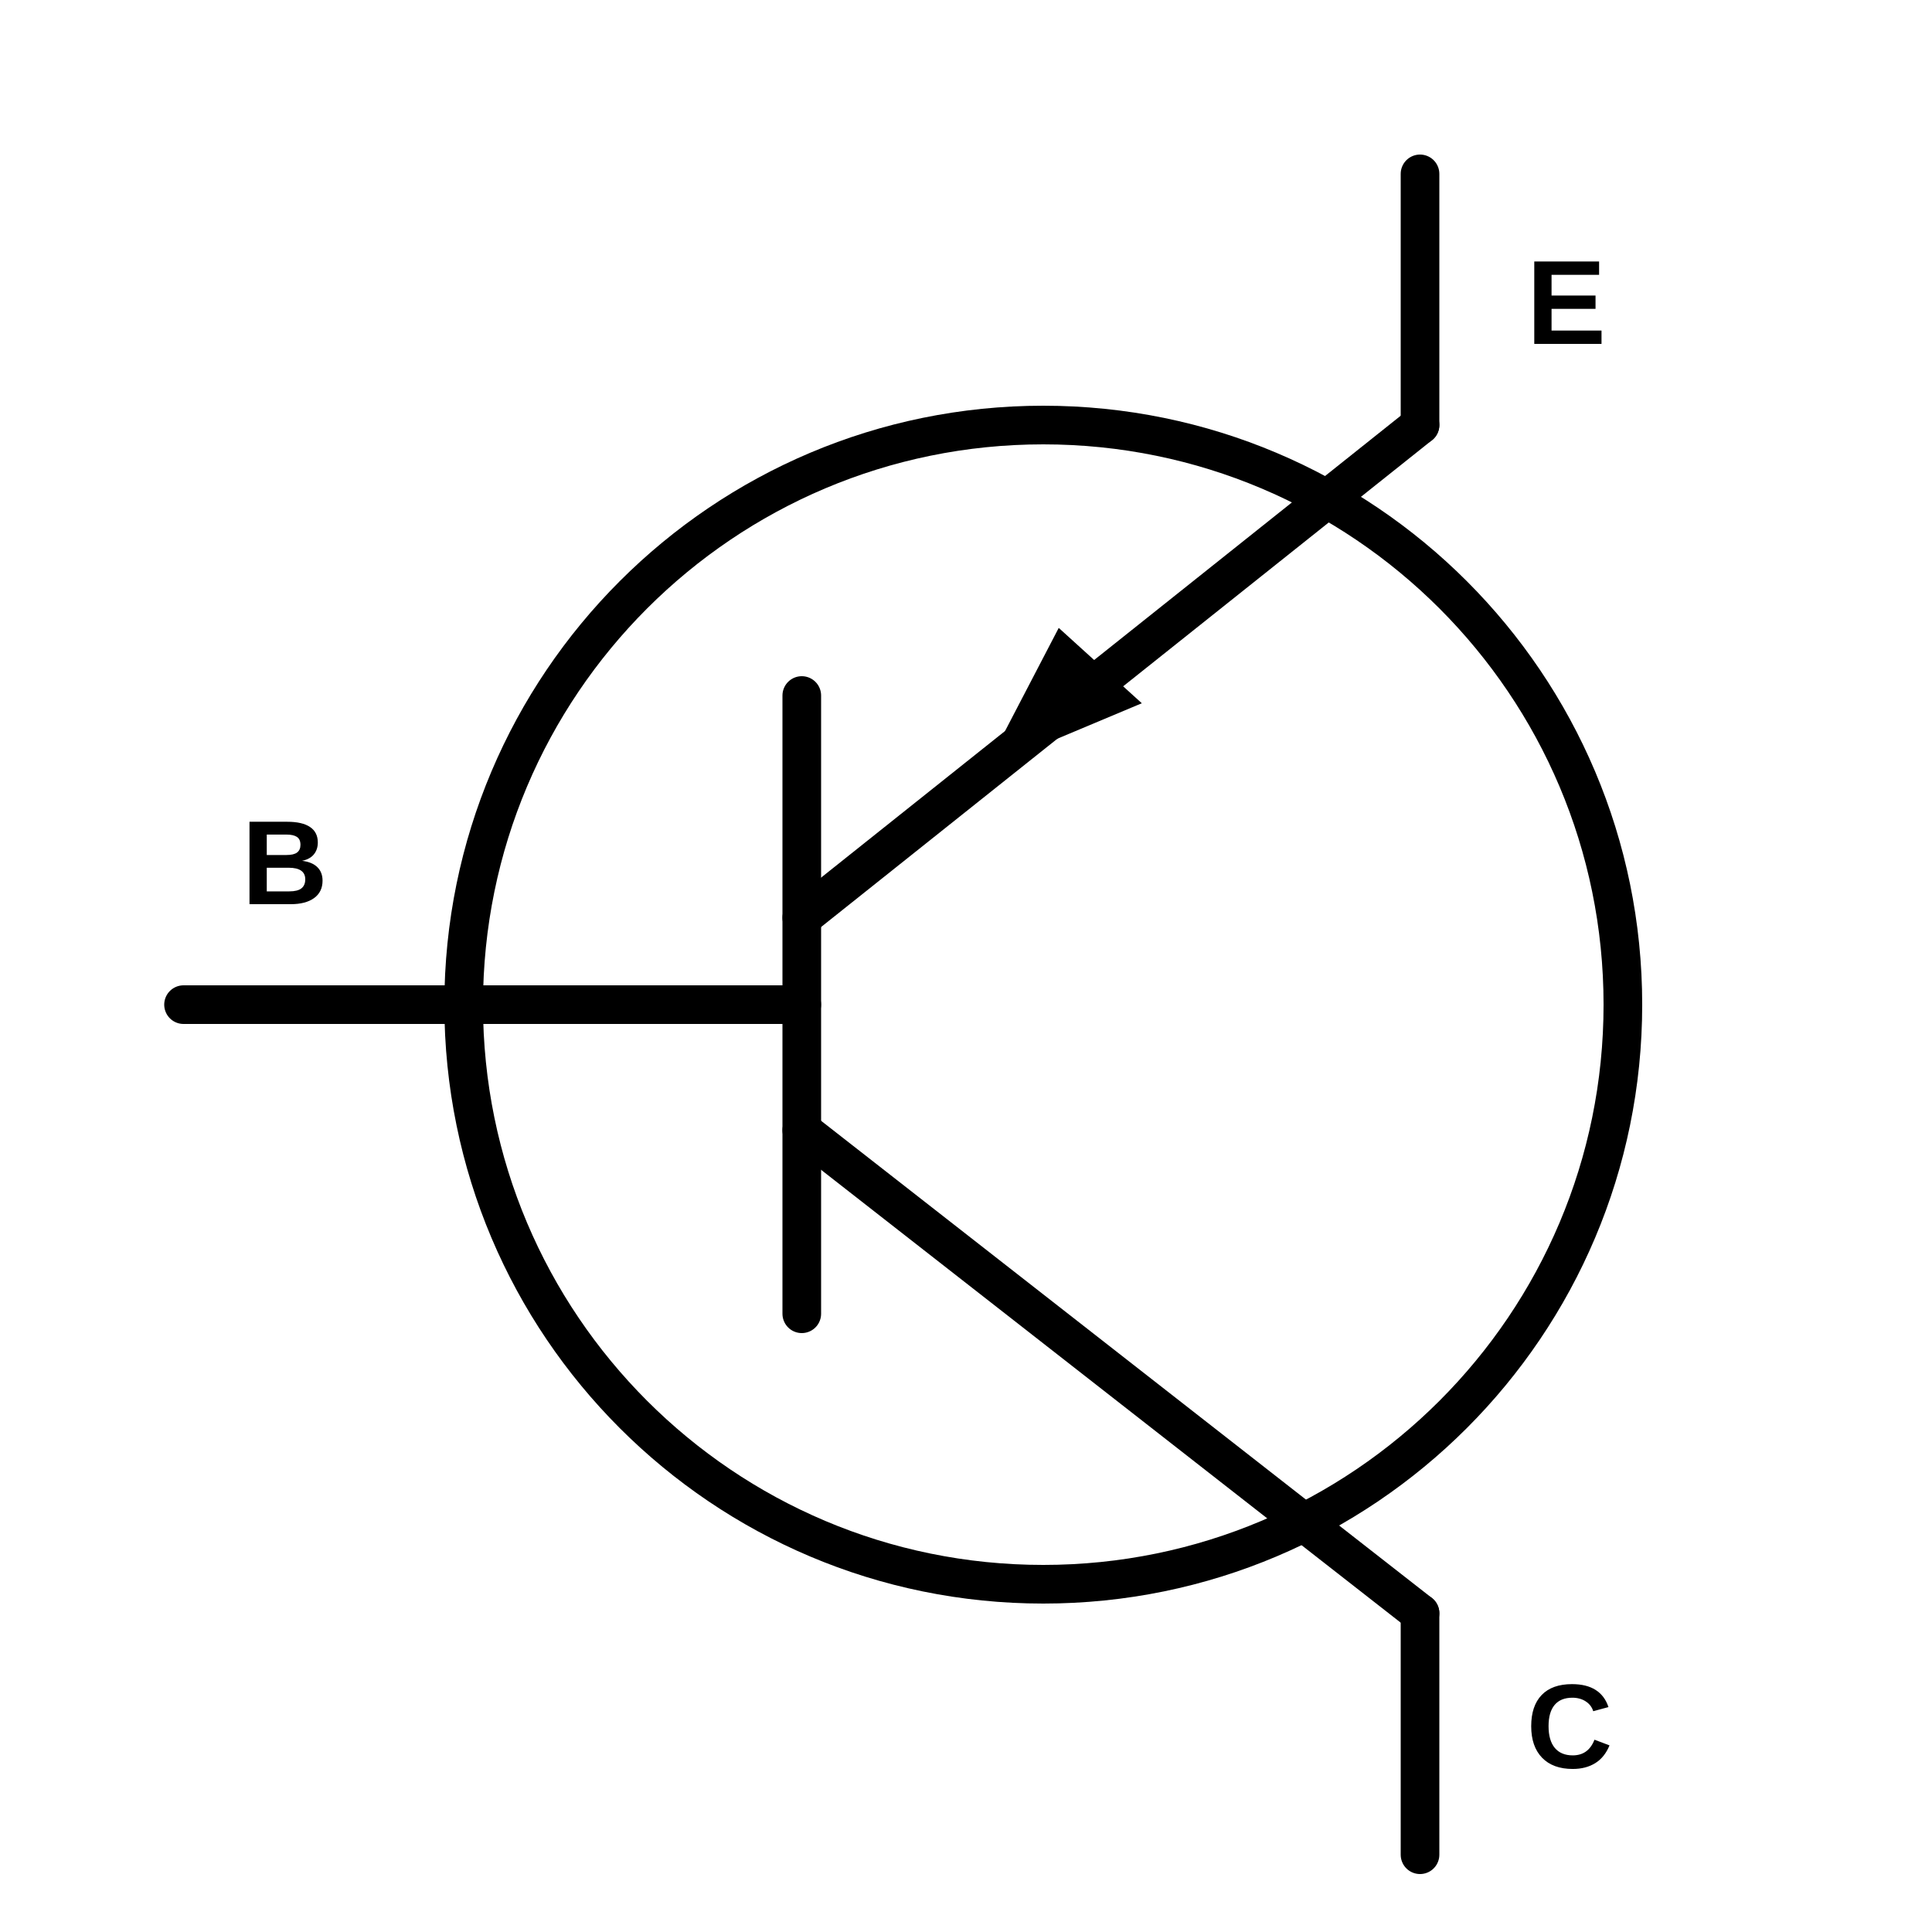
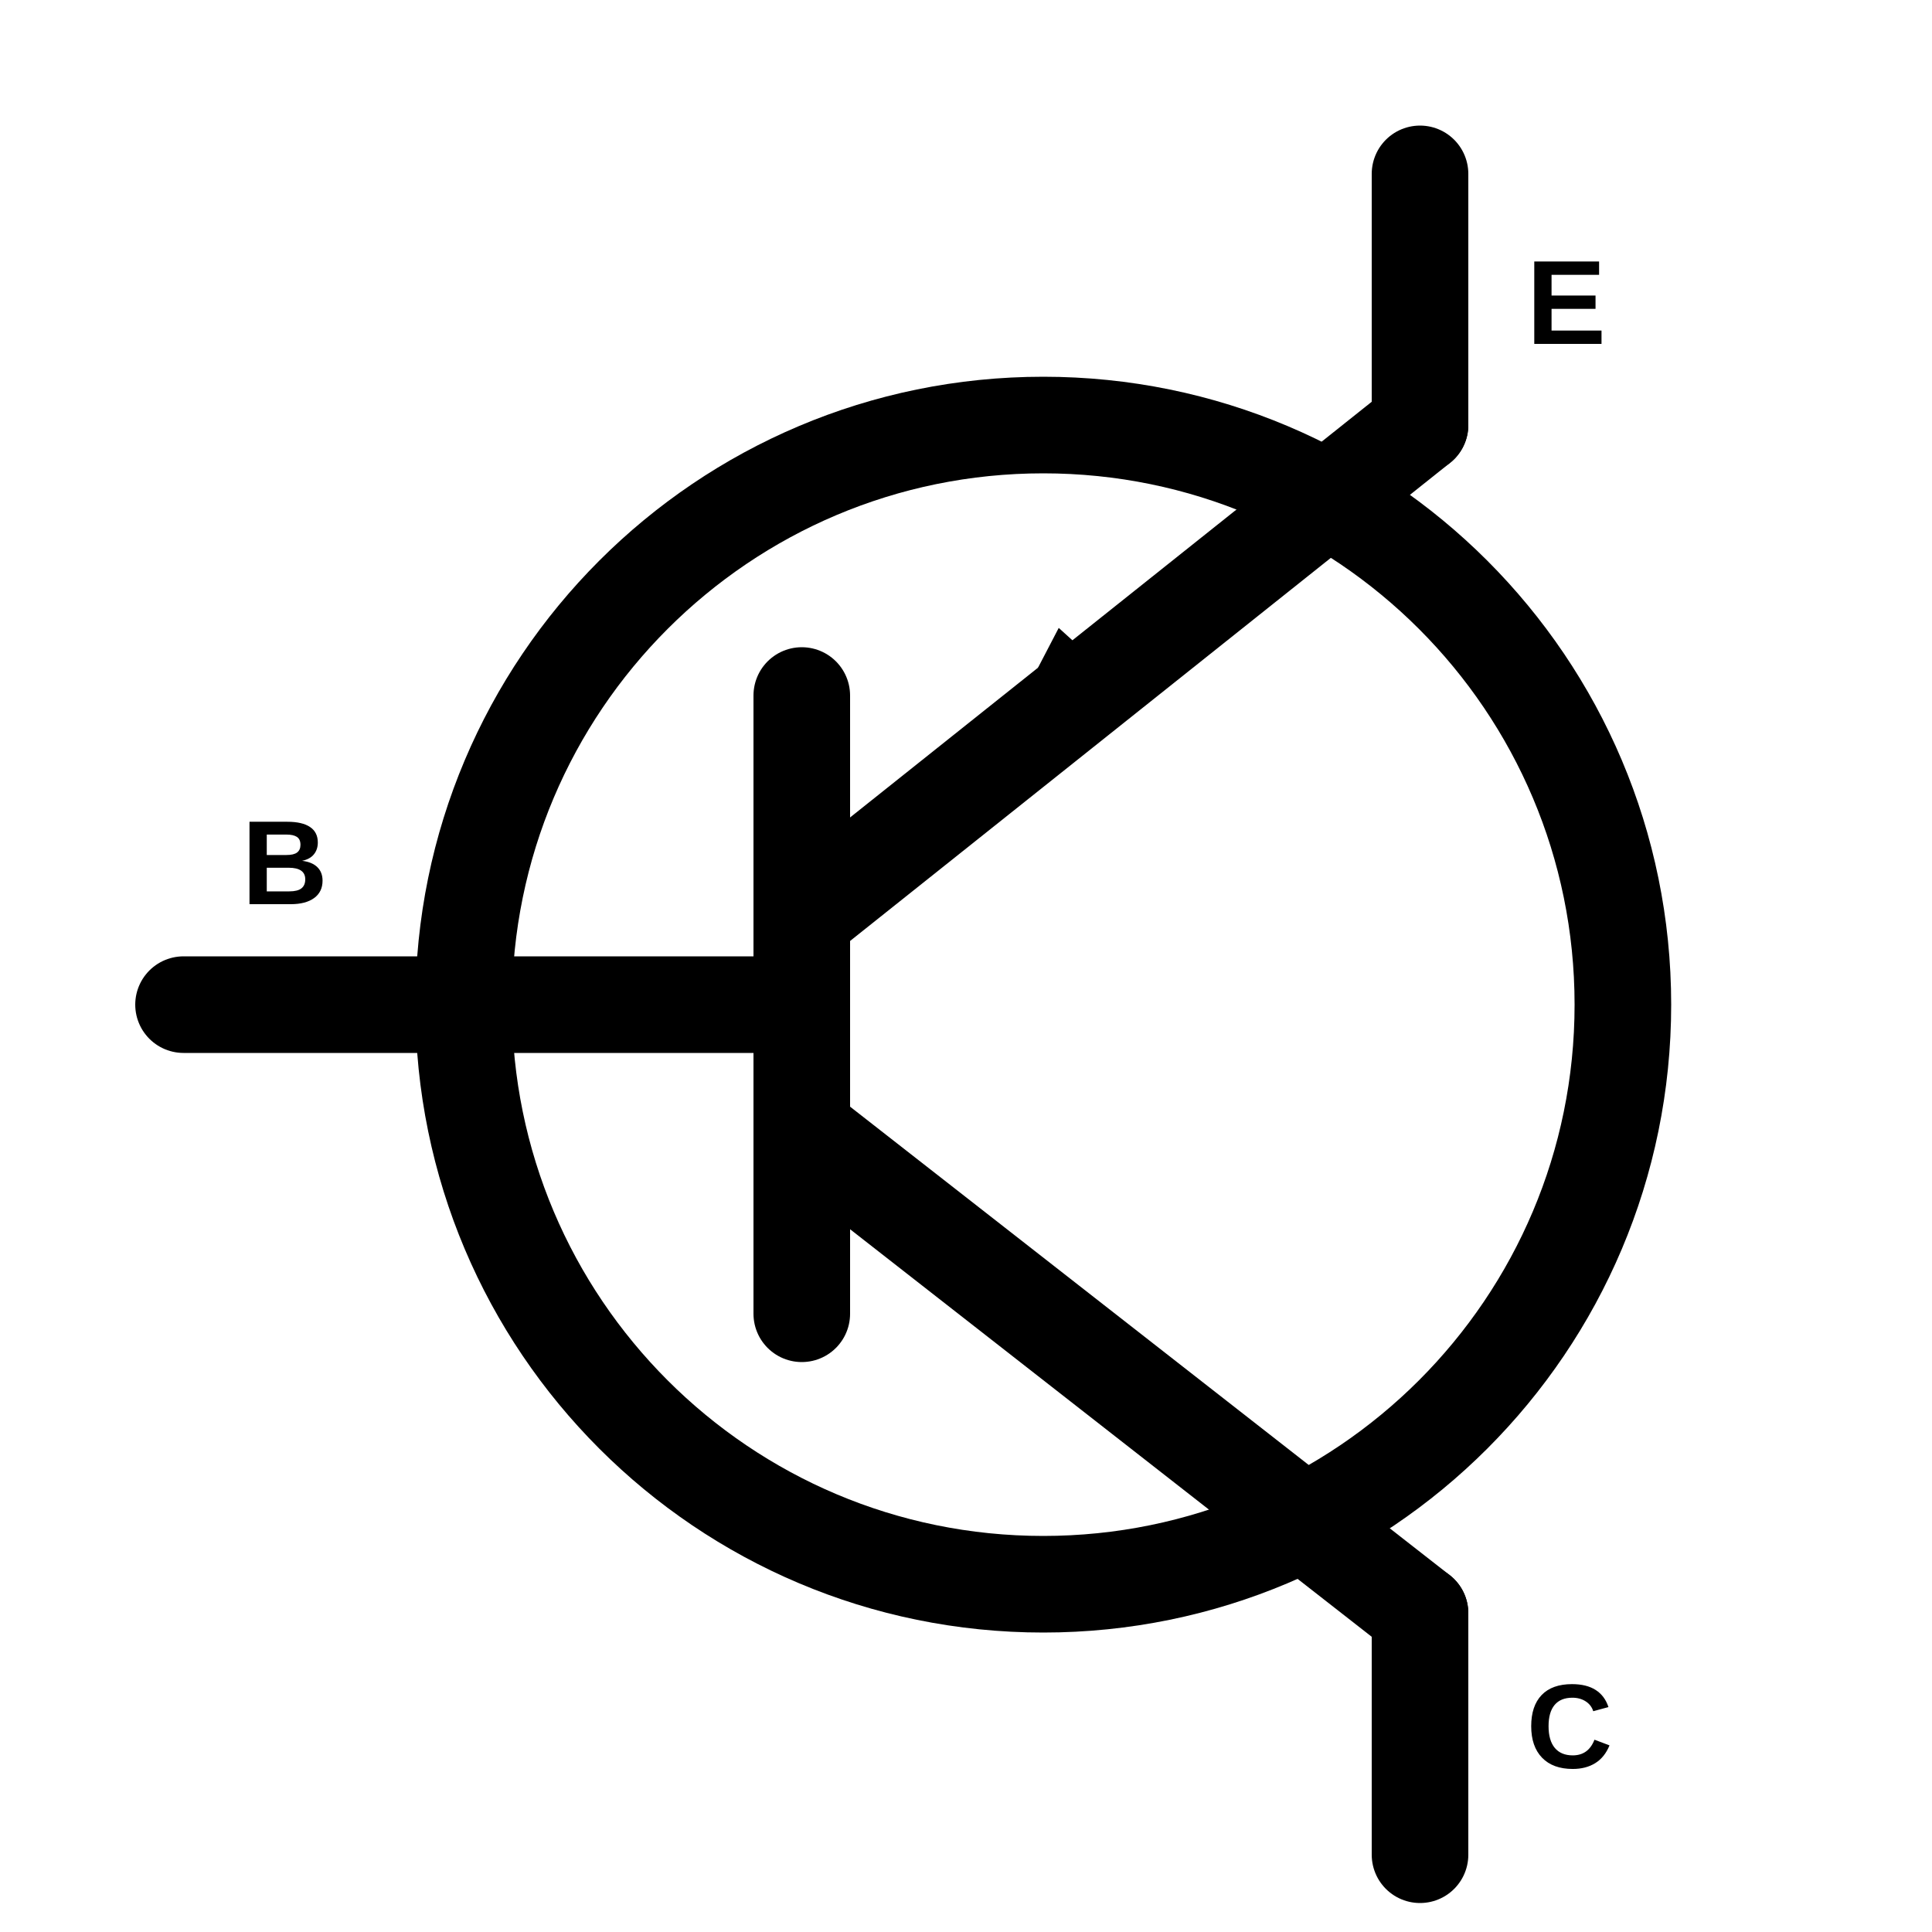
- <svg xmlns="http://www.w3.org/2000/svg" width="1000" height="1000" viewBox="0 0 1000 1000">
-   <defs>
-     <style>
-       .line { fill: none; stroke: #000; stroke-width: 20; stroke-linecap: round; stroke-linejoin: round; }
-       .label { fill: #000; font-family: Arial, Helvetica, sans-serif; font-size: 62px; font-weight: 700; }
-     </style>
-   </defs>
-   <circle class="line" cx="540" cy="520" r="300" />
-   <line class="line" x1="95" y1="520" x2="415" y2="520" />
-   <line class="line" x1="415" y1="360" x2="415" y2="680" />
-   <line class="line" x1="415" y1="475" x2="735" y2="220" />
-   <line class="line" x1="415" y1="585" x2="735" y2="835" />
-   <line class="line" x1="735" y1="220" x2="735" y2="90" />
-   <line class="line" x1="735" y1="835" x2="735" y2="960" />
-   <polygon points="510,398 591,364 548,325" fill="#000" />
-   <text class="label" x="125" y="468">B</text>
-   <text class="label" x="790" y="178">E</text>
-   <text class="label" x="790" y="915">C</text>
+ <svg xmlns="http://www.w3.org/2000/svg" viewBox="0 0 1000 1000">
+   <g fill="none" stroke="currentColor" stroke-width="50" stroke-linecap="round" stroke-linejoin="round">
+     <circle cx="540" cy="520" r="300" />
+     <line x1="95" y1="520" x2="415" y2="520" />
+     <line x1="415" y1="360" x2="415" y2="680" />
+     <line x1="415" y1="475" x2="735" y2="220" />
+     <line x1="415" y1="585" x2="735" y2="835" />
+     <line x1="735" y1="220" x2="735" y2="90" />
+     <line x1="735" y1="835" x2="735" y2="960" />
+   </g>
+   <polygon fill="currentColor" stroke="none" points="510,398 591,364 548,325" />
+   <text fill="currentColor" stroke="none" font-family="Arial,Helvetica,sans-serif" font-size="62" font-weight="700" x="125" y="468">B</text>
+   <text fill="currentColor" stroke="none" font-family="Arial,Helvetica,sans-serif" font-size="62" font-weight="700" x="790" y="178">E</text>
+   <text fill="currentColor" stroke="none" font-family="Arial,Helvetica,sans-serif" font-size="62" font-weight="700" x="790" y="915">C</text>
</svg>
